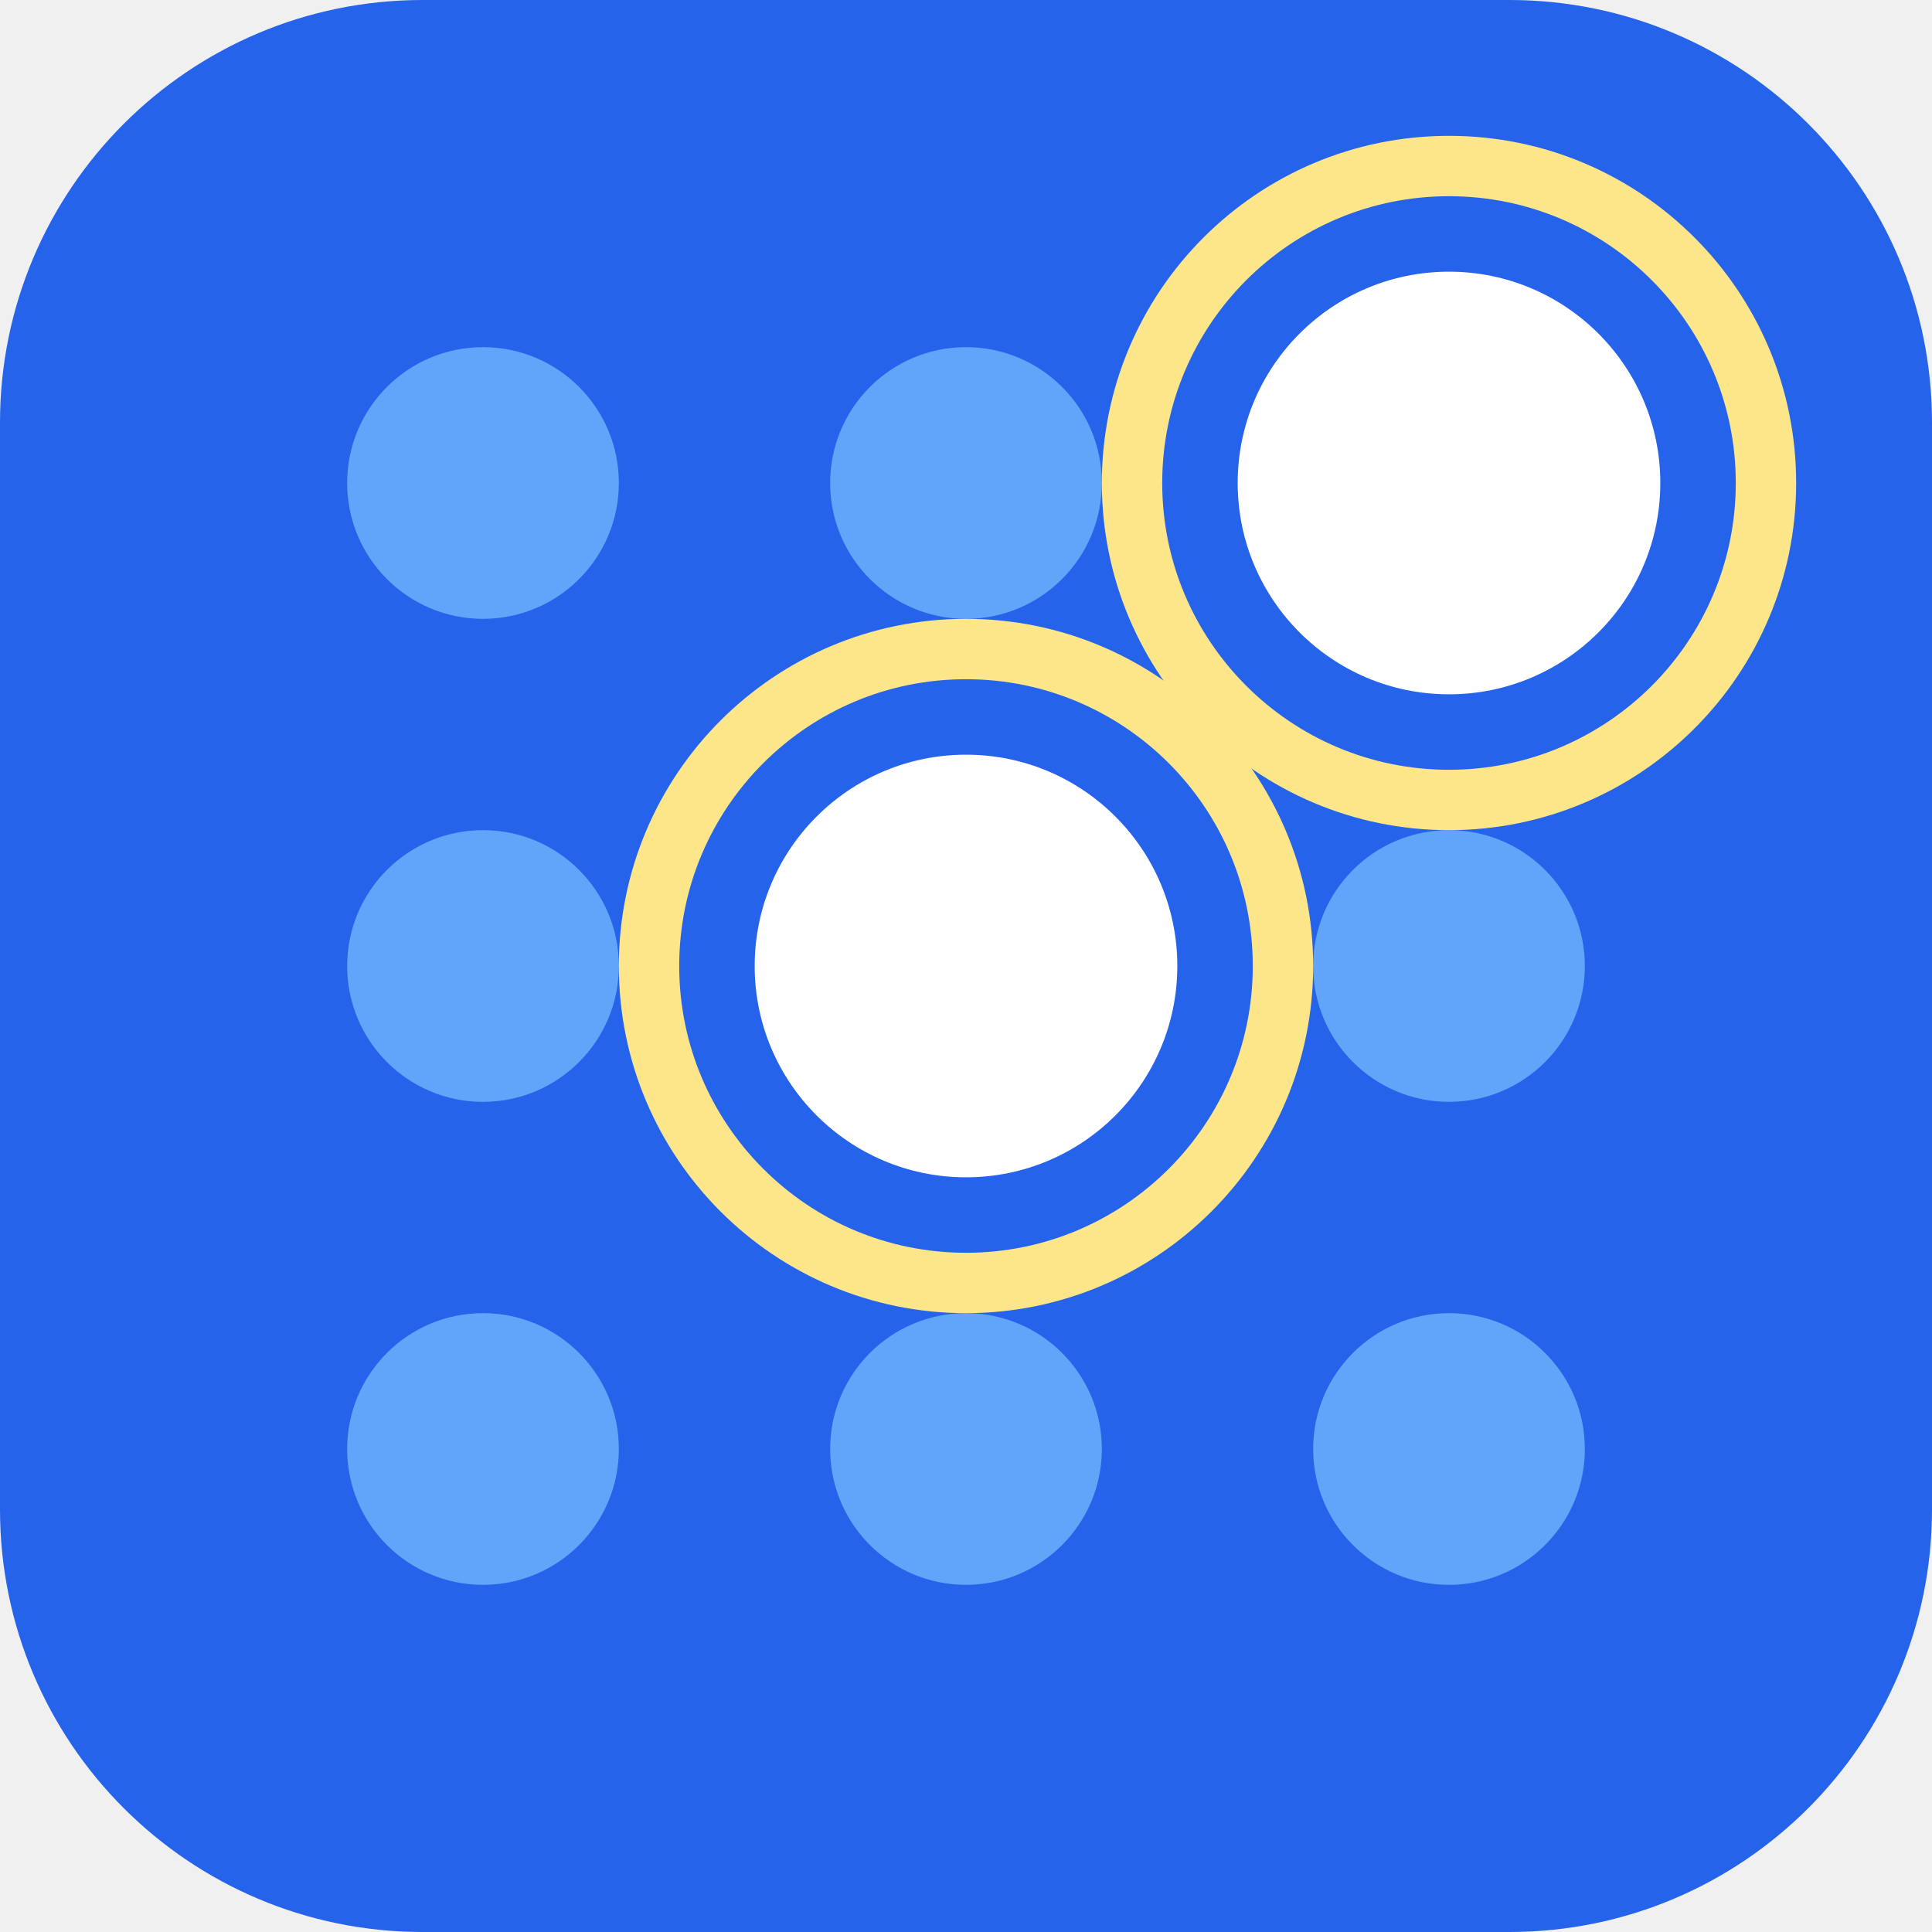
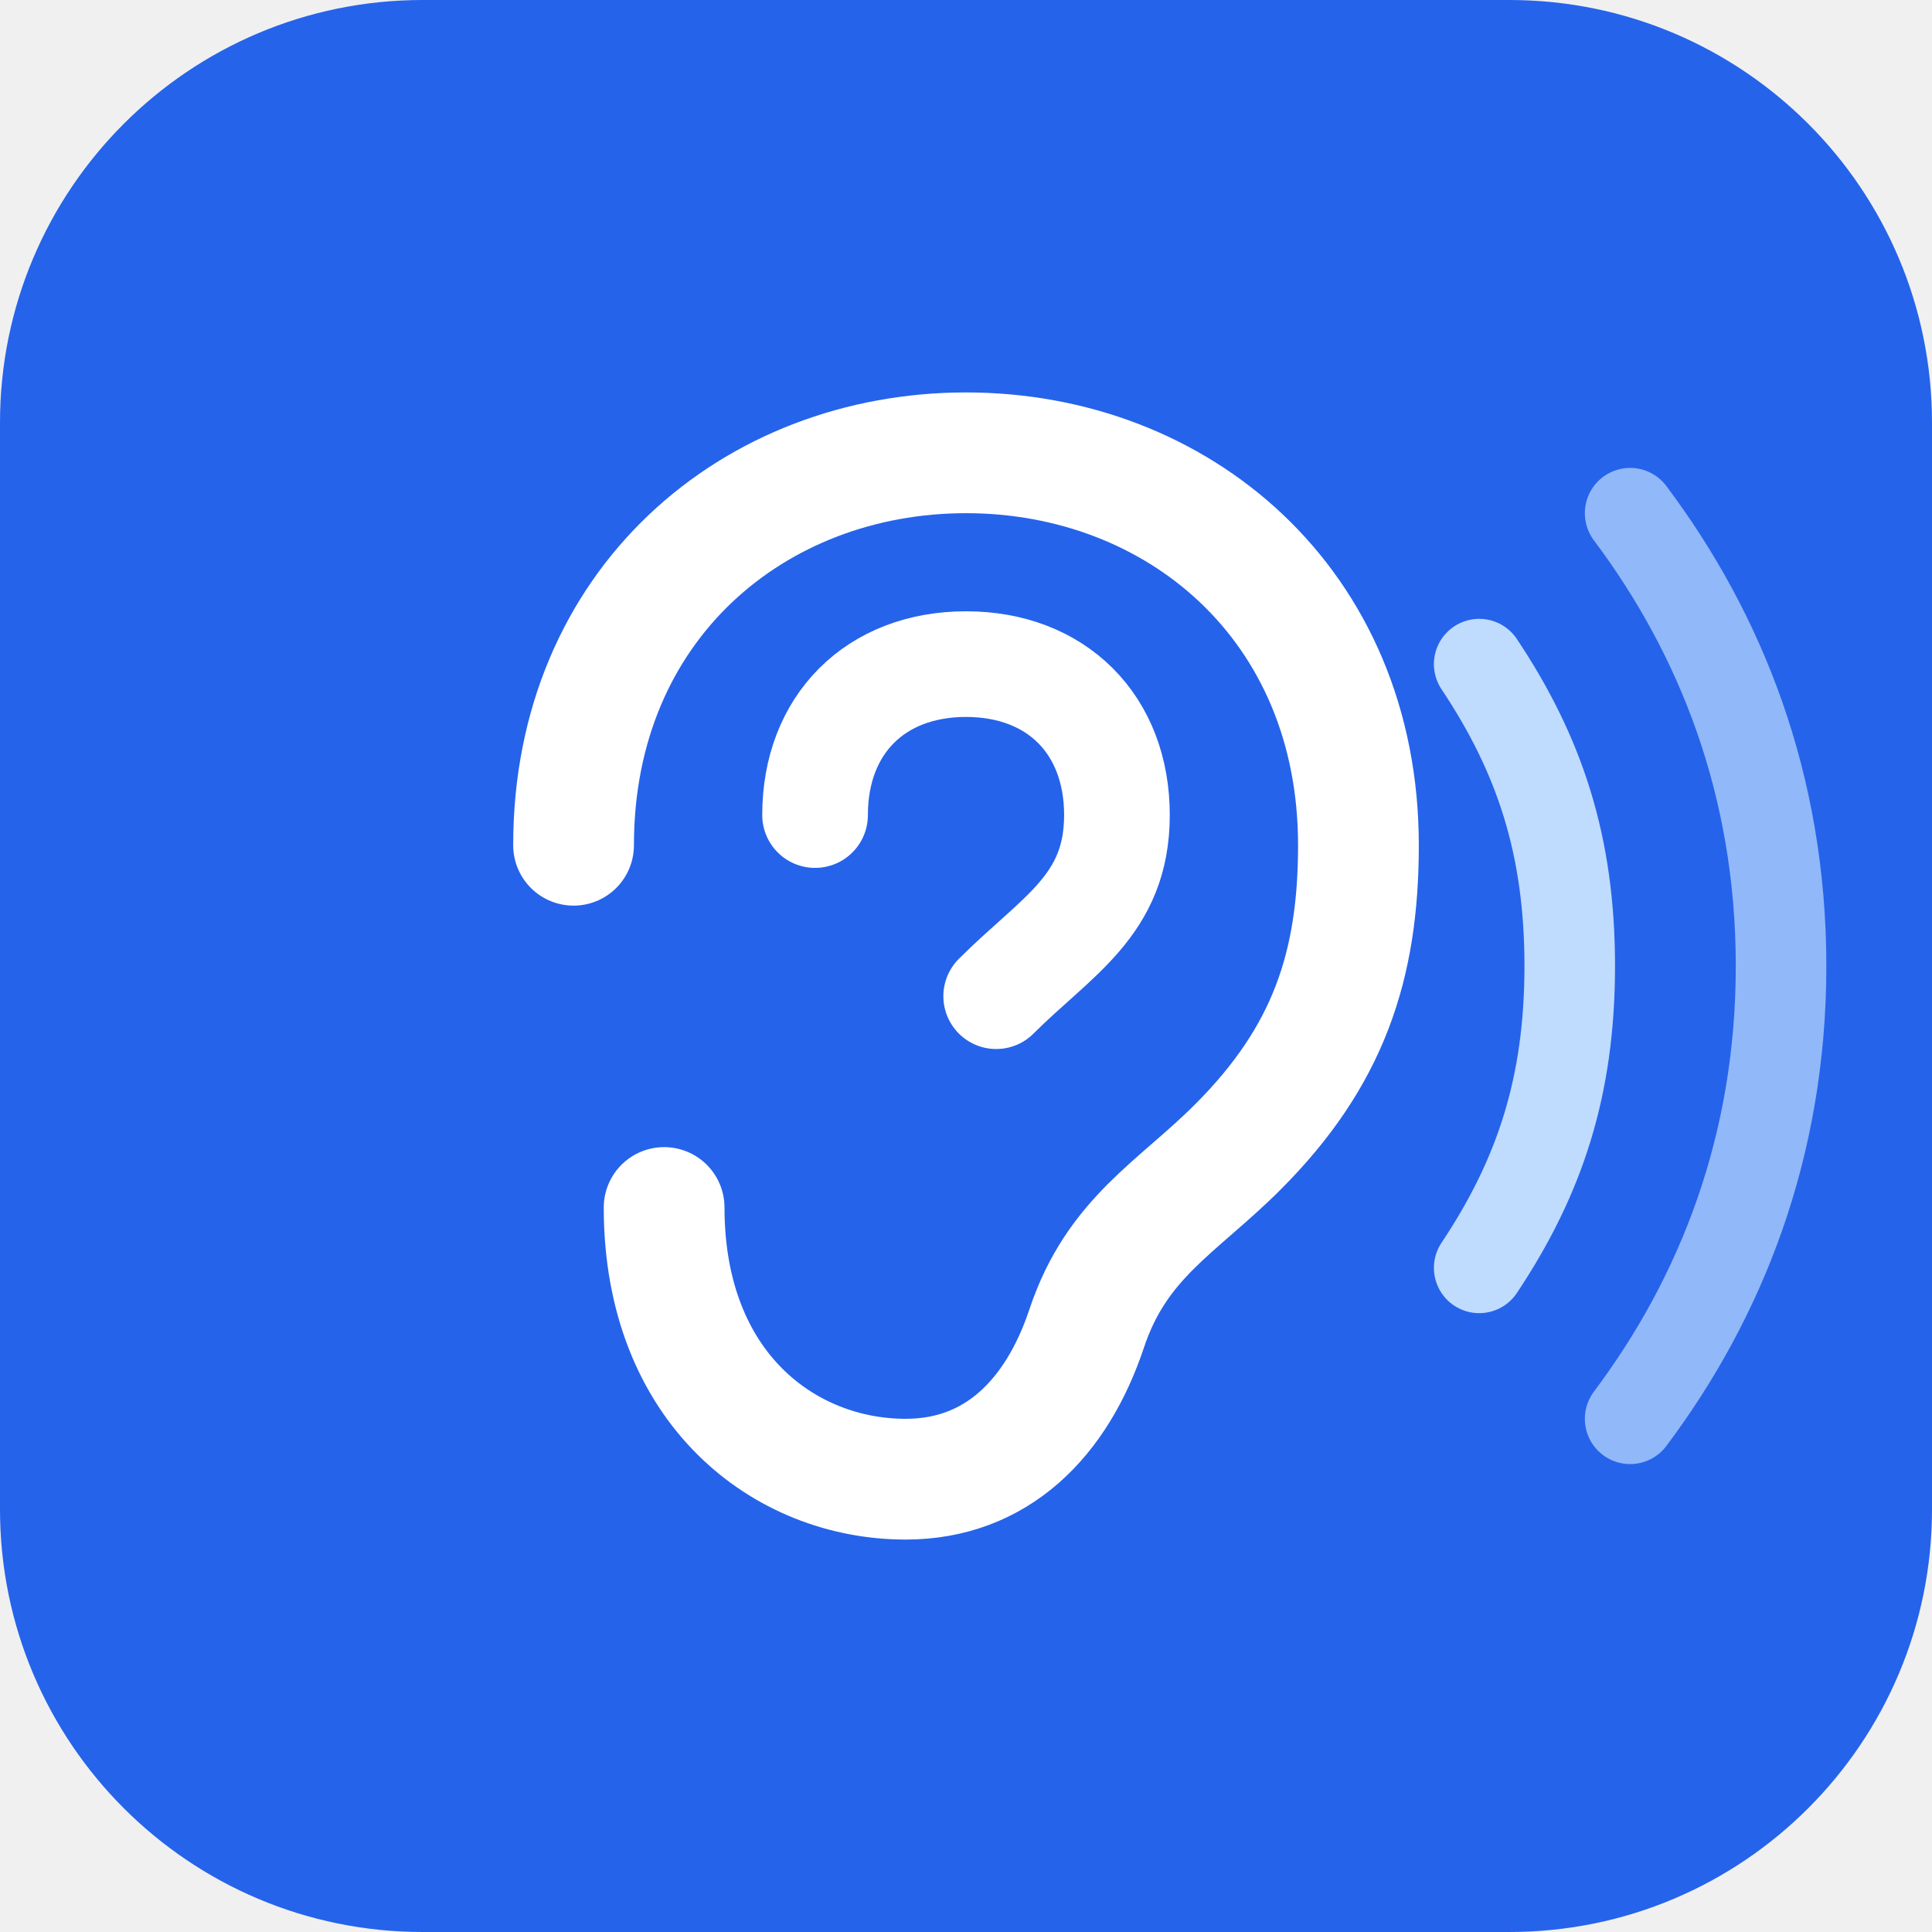
<svg xmlns="http://www.w3.org/2000/svg" viewBox="0 0 64 64">
  <rect width="64" height="64" rx="14" fill="#2563eb" />
-   <g fill="#60a5fa">
-     <circle cx="16" cy="16" r="4.5" />
-     <circle cx="32" cy="16" r="4.5" />
-     <circle cx="16" cy="32" r="4.5" />
-     <circle cx="48" cy="32" r="4.5" />
-     <circle cx="32" cy="48" r="4.5" />
-     <circle cx="48" cy="48" r="4.5" />
-     <circle cx="16" cy="48" r="4.5" />
-   </g>
-   <circle cx="48" cy="16" r="7" fill="#fff" />
-   <circle cx="32" cy="32" r="7" fill="#fff" />
-   <circle cx="48" cy="16" r="10.5" fill="none" stroke="#fde68a" stroke-width="2" />
-   <circle cx="32" cy="32" r="10.5" fill="none" stroke="#fde68a" stroke-width="2" />
+   <path d="M22 40c0 6 4 9 8 9 3 0 5-2 6-5 1-3 3-4 5-6 3-3 4-6 4-10 0-8-6-13-13-13s-13 5-13 13" fill="none" stroke="#fff" stroke-width="4" stroke-linecap="round" />
+   <path d="M27 27c0-3 2-5 5-5s5 2 5 5c0 3-2 4-4 6" fill="none" stroke="#fff" stroke-width="3.5" stroke-linecap="round" />
+   <path d="M49 22c2 3 3 6 3 10s-1 7-3 10" fill="none" stroke="#bfdbfe" stroke-width="3" stroke-linecap="round" />
+   <path d="M54 17c3 4 5 9 5 15s-2 11-5 15" fill="none" stroke="#bfdbfe" stroke-width="3" stroke-linecap="round" opacity=".7" />
</svg>
